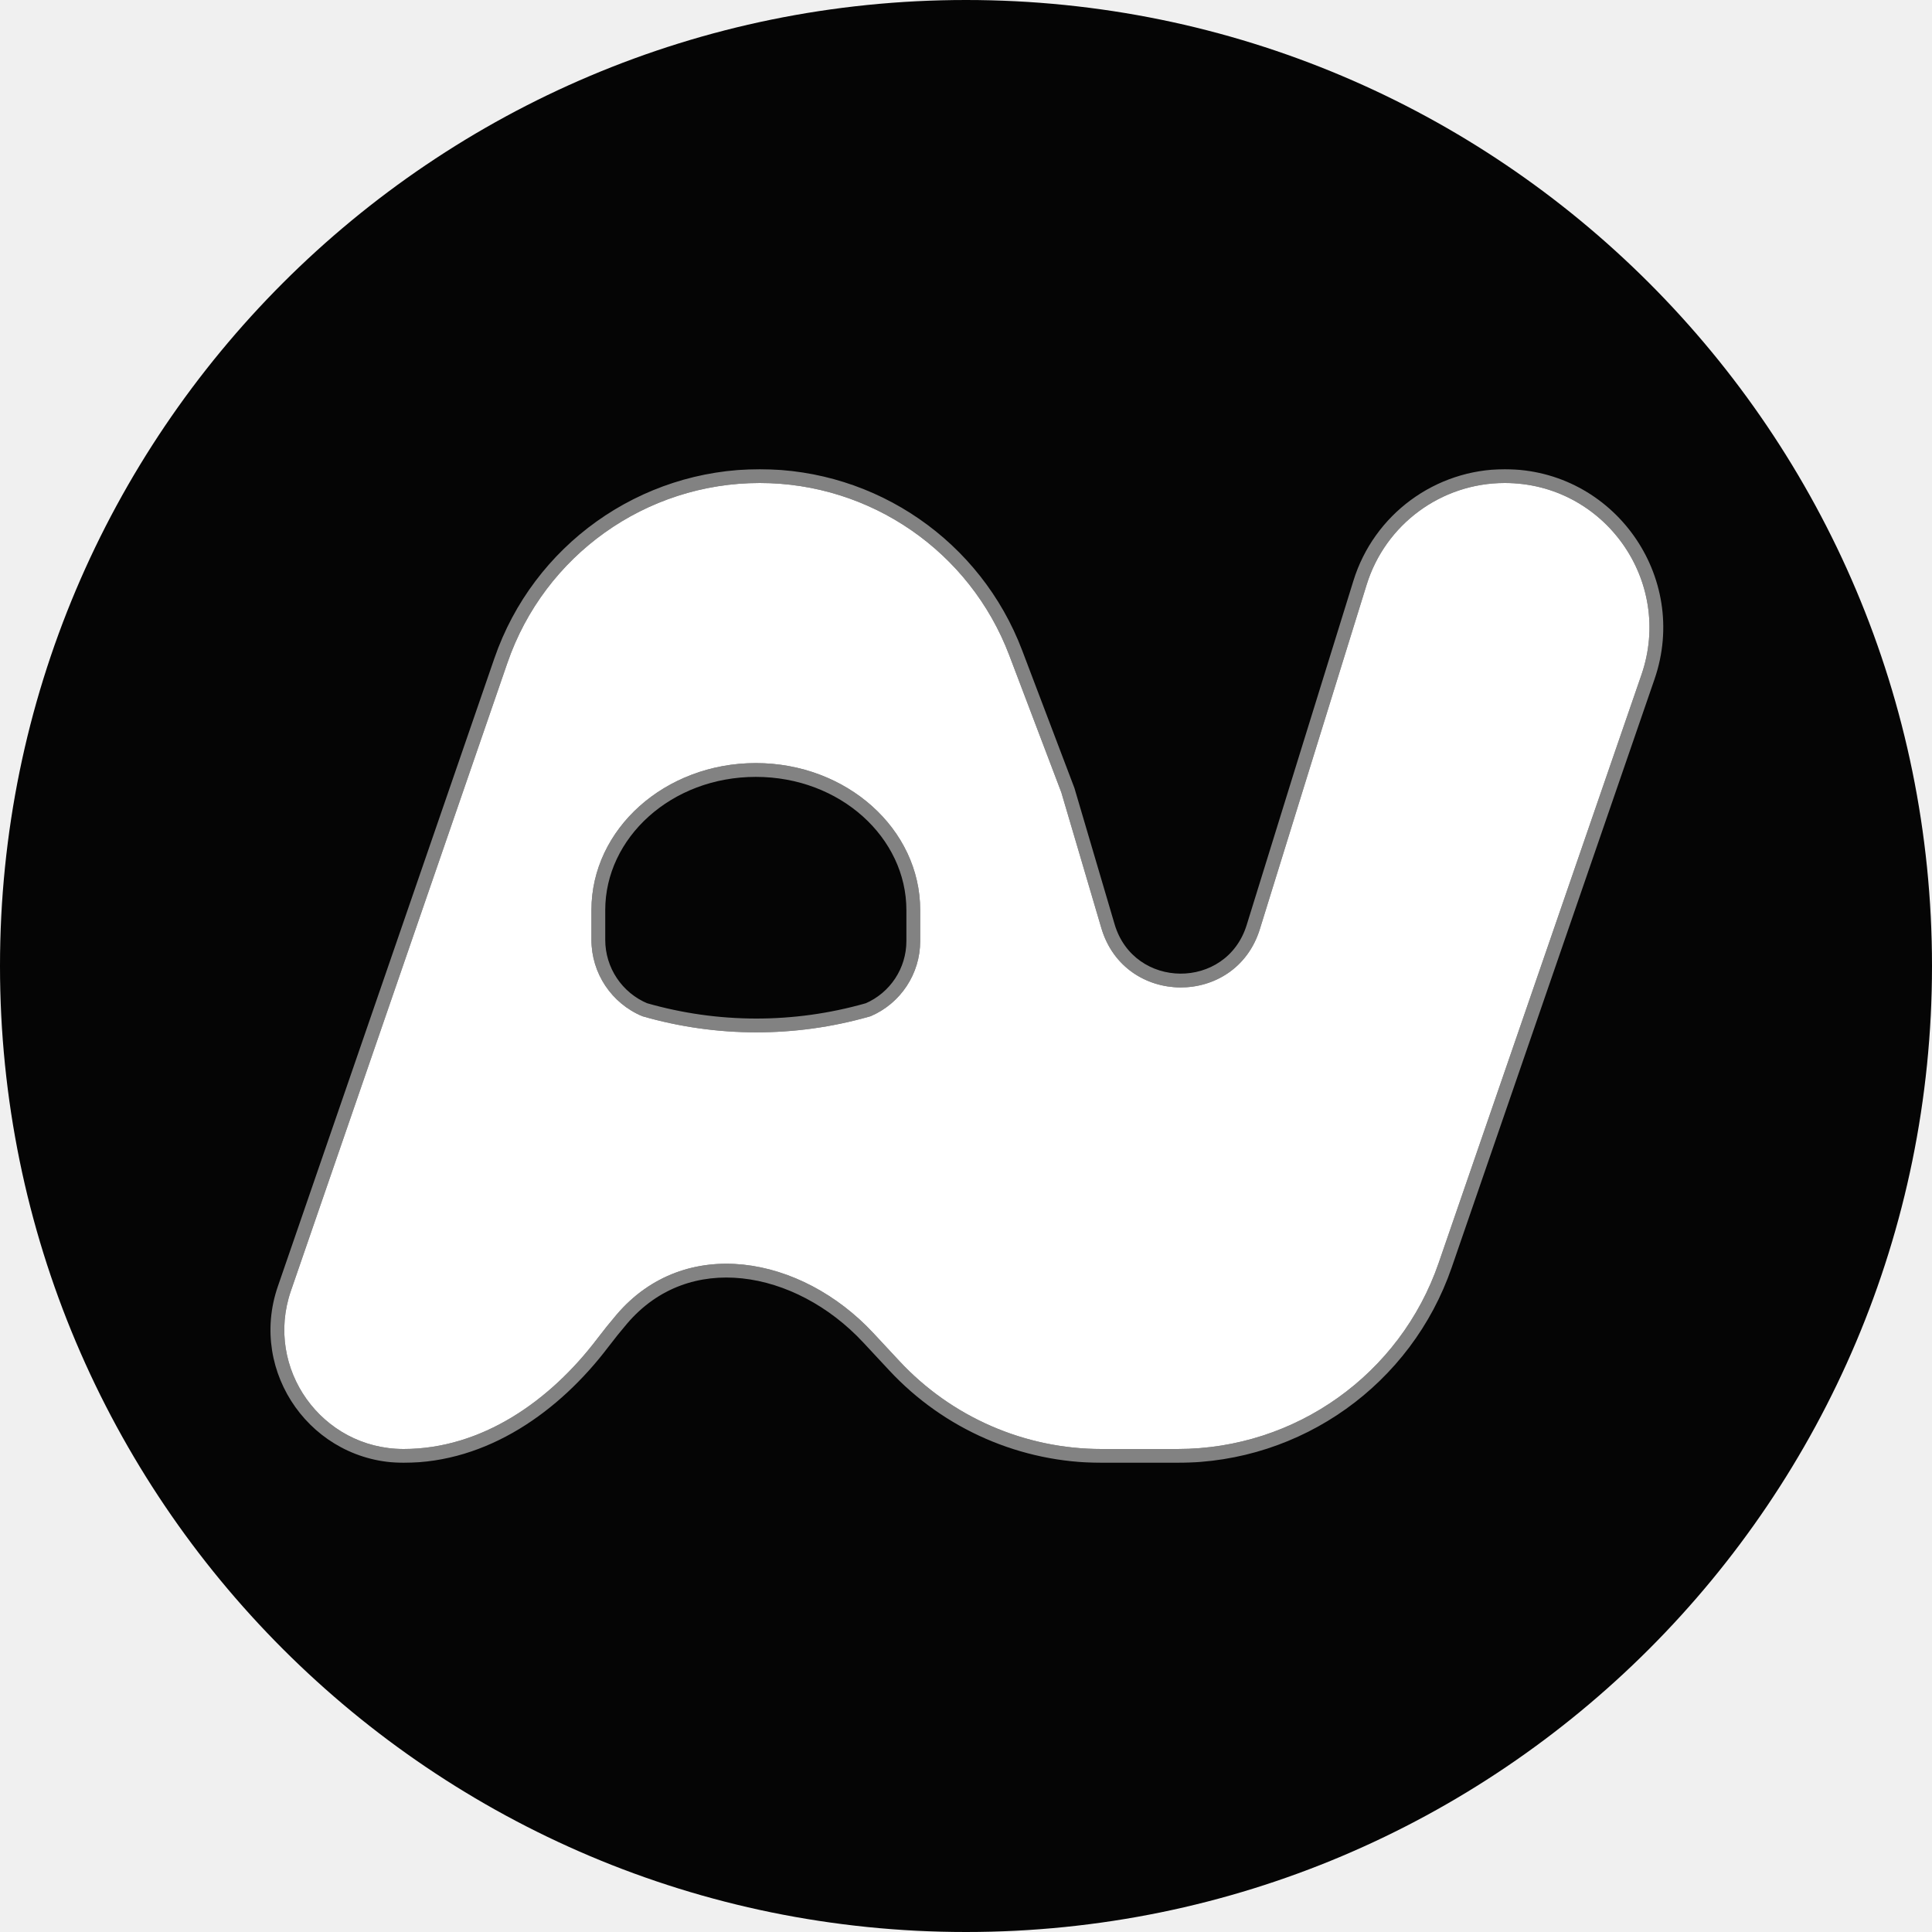
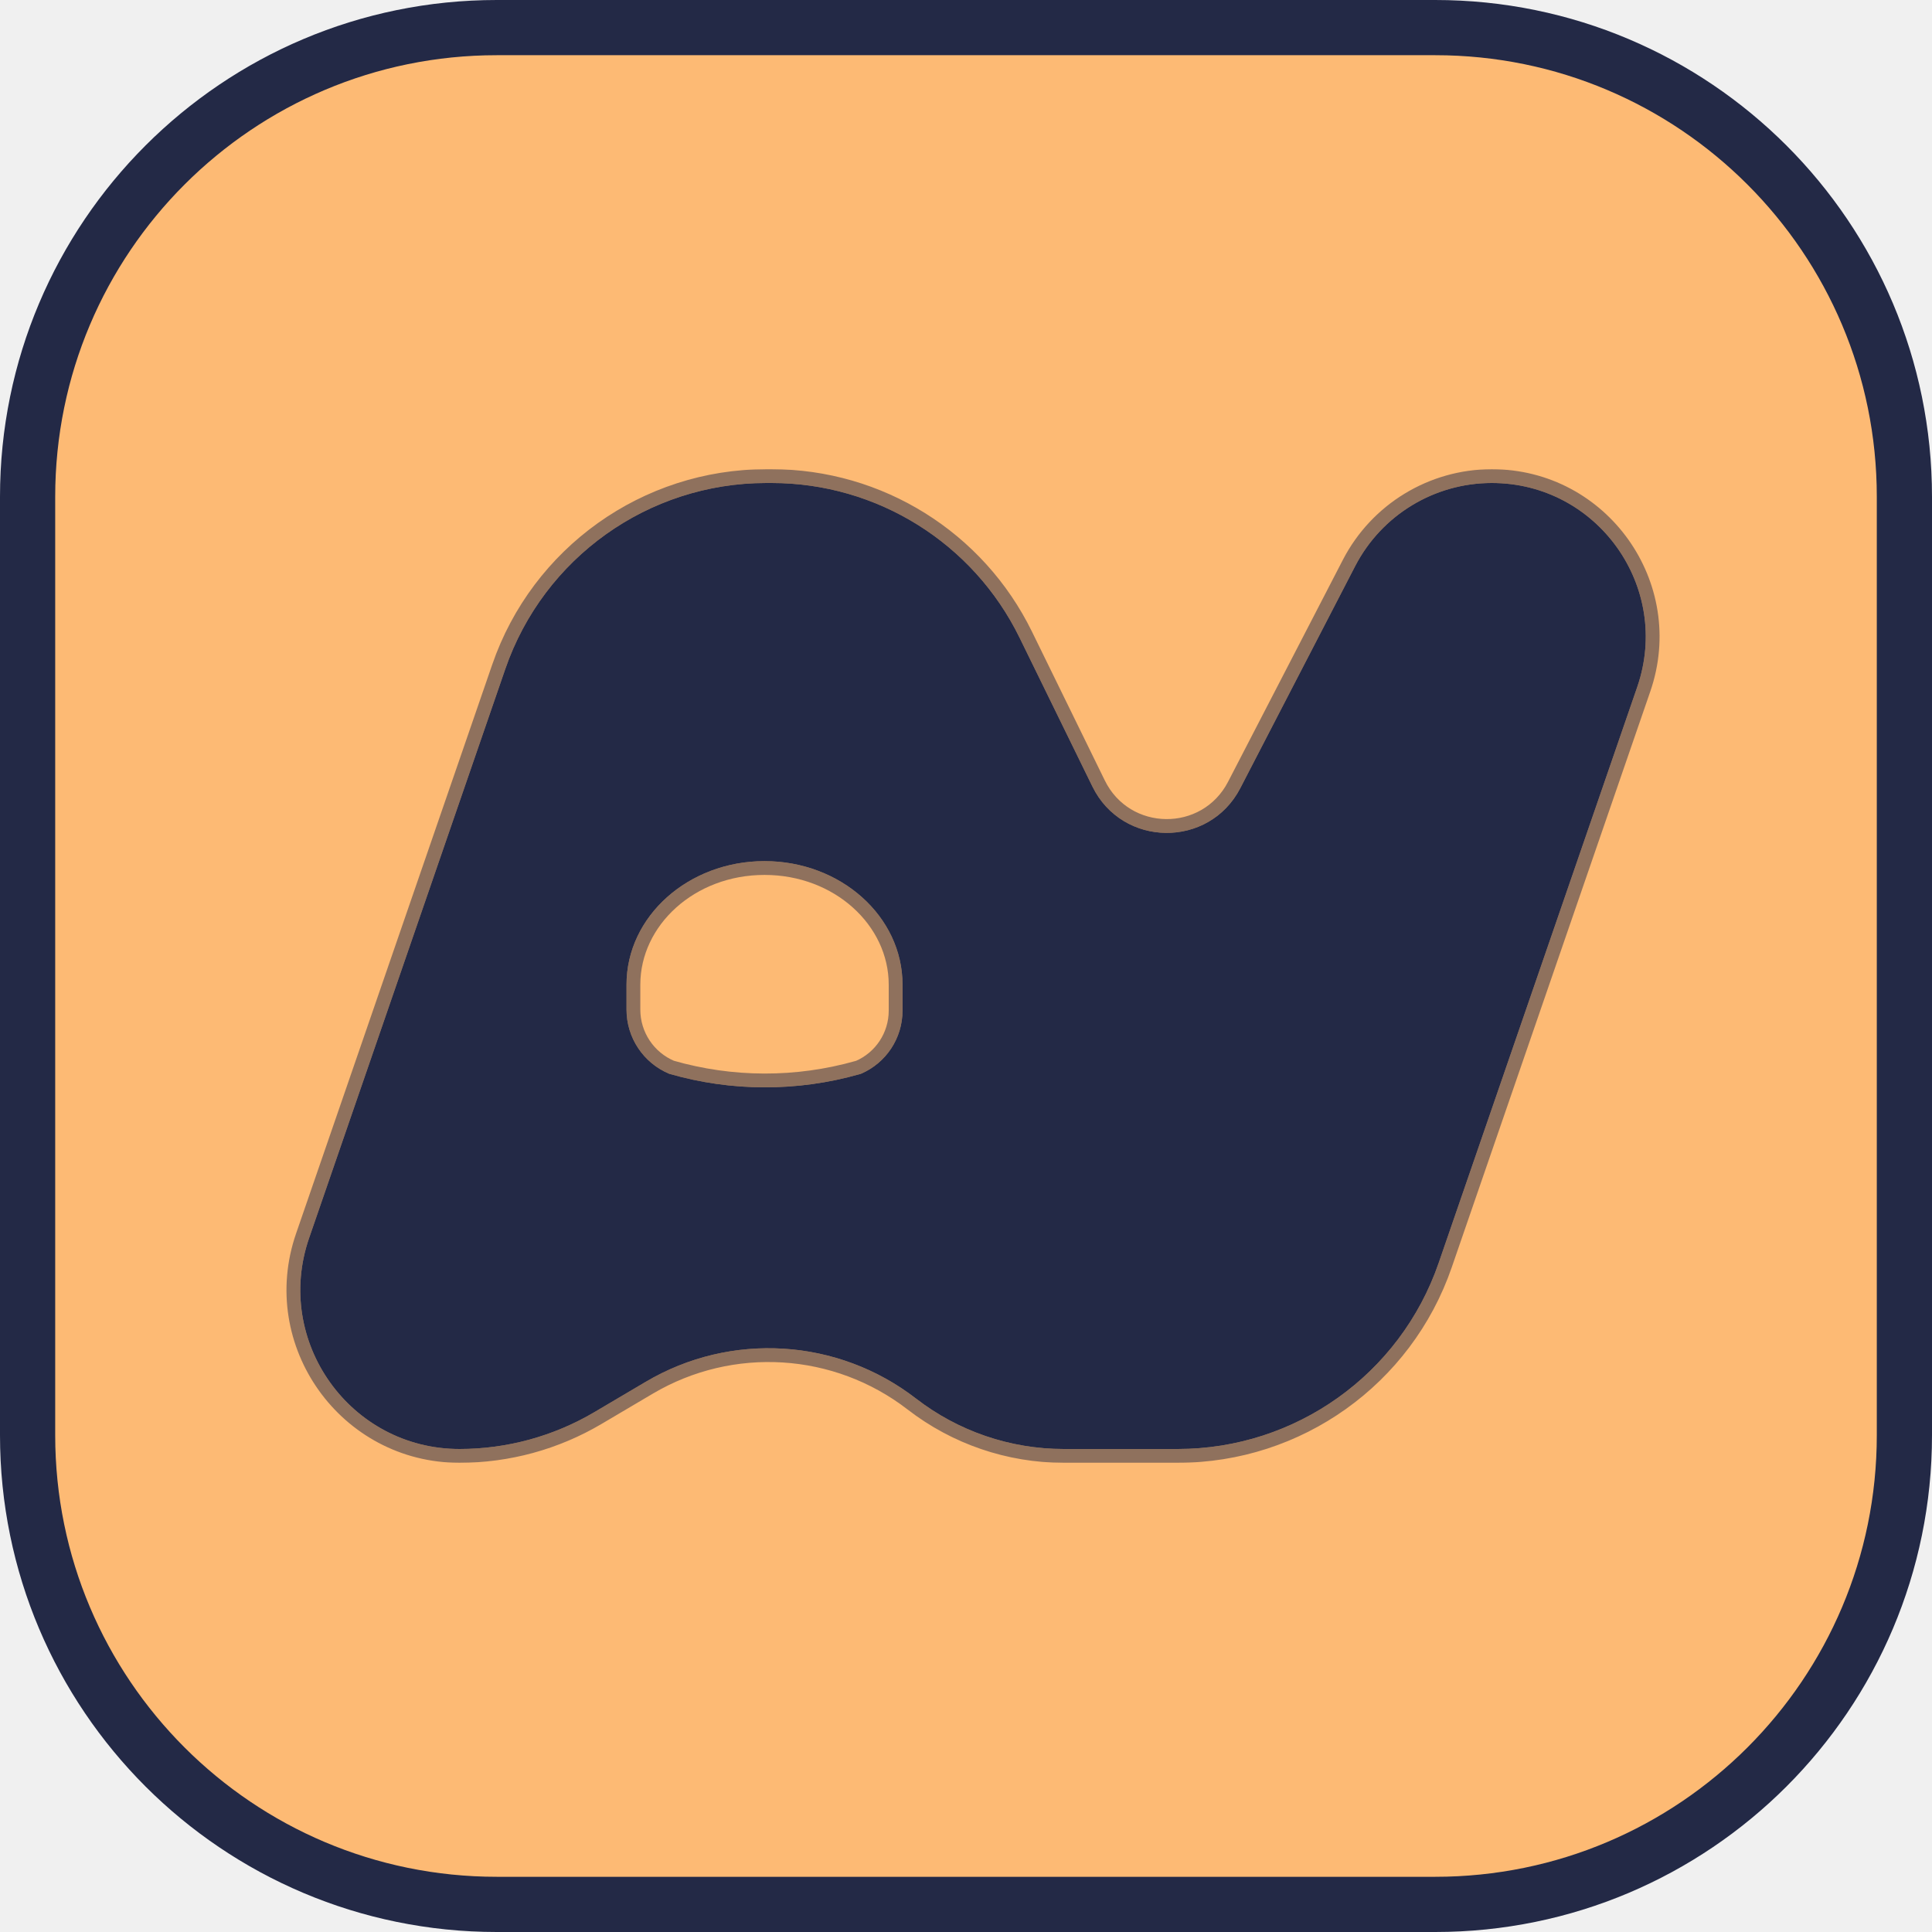
<svg xmlns="http://www.w3.org/2000/svg" width="700" height="700" viewBox="0 0 700 700" fill="none">
-   <circle cx="350" cy="350" r="350" fill="#050505" />
-   <mask id="path-2-outside-1_14_40" maskUnits="userSpaceOnUse" x="97" y="170" width="506" height="360" fill="black">
-     <rect fill="white" x="97" y="170" width="506" height="360" />
-     <path fill-rule="evenodd" clip-rule="evenodd" d="M105.394 467.723L183.842 240.179C197.289 201.176 234.001 175 275.257 175C315.419 175 351.4 199.826 365.656 237.372L384.535 287.093L399.036 336.255C407.436 364.733 447.673 365.01 456.465 336.652L495.149 211.88C501.948 189.949 522.234 175 545.195 175C581.184 175 606.46 210.45 594.729 244.474L521.254 457.594C507.347 497.93 469.381 525 426.715 525H399.069C371.308 525 344.796 513.46 325.879 493.142L316.421 482.983C290.307 454.935 248.224 447.18 223.372 476.353C221.045 479.086 218.712 481.977 216.396 485.033C199.291 507.595 174.545 525 146.232 525C116.561 525 95.723 495.774 105.394 467.723ZM214.289 329.734C214.289 300.322 240.954 276.479 273.846 276.479C306.738 276.479 333.403 300.322 333.403 329.734V340.967C333.403 352.818 326.339 363.529 315.445 368.195L314.833 368.369C287.987 375.99 259.542 375.93 232.728 368.195C221.561 363.537 214.289 352.623 214.289 340.524V329.734Z" />
+   <rect x="10" y="10" width="680" height="680" rx="170" fill="#FDBA74" stroke="#232946" stroke-width="20" />
+   <mask id="path-2-outside-1_22_56" maskUnits="userSpaceOnUse" x="102.802" y="170" width="499" height="360" fill="black">
+     <rect fill="white" x="102.802" y="170" width="499" height="360" />
+     <path fill-rule="evenodd" clip-rule="evenodd" d="M111.996 448.573L183.074 242.406C196.981 202.07 234.947 175 277.613 175H279.584C317.767 175 352.617 196.743 369.402 231.038L395.796 284.964C406.632 307.102 438.062 307.452 449.388 285.559L490.996 205.129C500.571 186.622 519.667 175 540.504 175C578.791 175 605.68 212.712 593.201 248.908L521.254 457.594C507.347 497.93 469.381 525 426.715 525H385.393C366.04 525 347.233 518.58 331.92 506.745C303.601 484.858 264.811 482.435 233.994 500.636C227.904 504.232 221.62 507.944 215.355 511.645C200.554 520.387 183.679 525 166.489 525C126.897 525 99.092 486.002 111.996 448.573ZM227 356.743C227 332.032 249.386 312 277 312C304.614 312 327 332.032 327 356.743V366.192C327 376.143 321.07 385.136 311.924 389.057L311.41 389.203C288.873 395.606 264.99 395.555 242.48 389.057C233.105 385.143 227 375.979 227 365.82V356.743Z" />
  </mask>
-   <path fill-rule="evenodd" clip-rule="evenodd" d="M105.394 467.723L183.842 240.179C197.289 201.176 234.001 175 275.257 175C315.419 175 351.4 199.826 365.656 237.372L384.535 287.093L399.036 336.255C407.436 364.733 447.673 365.01 456.465 336.652L495.149 211.88C501.948 189.949 522.234 175 545.195 175C581.184 175 606.46 210.45 594.729 244.474L521.254 457.594C507.347 497.93 469.381 525 426.715 525H399.069C371.308 525 344.796 513.46 325.879 493.142L316.421 482.983C290.307 454.935 248.224 447.18 223.372 476.353C221.045 479.086 218.712 481.977 216.396 485.033C199.291 507.595 174.545 525 146.232 525C116.561 525 95.723 495.774 105.394 467.723ZM214.289 329.734C214.289 300.322 240.954 276.479 273.846 276.479C306.738 276.479 333.403 300.322 333.403 329.734V340.967C333.403 352.818 326.339 363.529 315.445 368.195L314.833 368.369C287.987 375.99 259.542 375.93 232.728 368.195C221.561 363.537 214.289 352.623 214.289 340.524V329.734Z" fill="white" />
-   <path d="M183.842 240.179L188.569 241.809L183.842 240.179ZM105.394 467.723L100.667 466.093L100.667 466.093L105.394 467.723ZM365.656 237.372L360.982 239.147L360.982 239.147L365.656 237.372ZM384.535 287.093L389.33 285.679L389.277 285.496L389.209 285.318L384.535 287.093ZM399.036 336.255L403.832 334.841L403.832 334.841L399.036 336.255ZM456.465 336.652L451.689 335.171L451.689 335.171L456.465 336.652ZM495.149 211.88L499.924 213.361L499.924 213.361L495.149 211.88ZM594.729 244.474L599.456 246.104L599.456 246.104L594.729 244.474ZM521.254 457.594L516.527 455.964L516.527 455.964L521.254 457.594ZM325.879 493.142L322.22 496.549L322.22 496.549L325.879 493.142ZM316.421 482.983L320.08 479.576L320.08 479.576L316.421 482.983ZM223.372 476.353L219.566 473.111L219.566 473.111L223.372 476.353ZM216.396 485.033L220.38 488.054L220.38 488.054L216.396 485.033ZM315.445 368.195L316.811 373.005L317.119 372.918L317.414 372.791L315.445 368.195ZM314.833 368.369L313.468 363.559L313.468 363.559L314.833 368.369ZM232.728 368.195L230.803 372.81L231.067 372.92L231.342 372.999L232.728 368.195ZM179.115 238.549L100.667 466.093L110.121 469.352L188.569 241.809L179.115 238.549ZM275.257 170C231.868 170 193.257 197.529 179.115 238.549L188.569 241.809C201.321 204.822 236.135 180 275.257 180V170ZM370.331 235.597C355.338 196.109 317.496 170 275.257 170V180C313.343 180 347.463 203.542 360.982 239.147L370.331 235.597ZM389.209 285.318L370.331 235.597L360.982 239.147L379.86 288.868L389.209 285.318ZM403.832 334.841L389.33 285.679L379.739 288.508L394.24 337.67L403.832 334.841ZM451.689 335.171C444.362 358.803 410.832 358.572 403.832 334.841L394.24 337.67C404.04 370.894 450.983 371.218 461.24 338.132L451.689 335.171ZM490.373 210.399L451.689 335.171L461.24 338.132L499.924 213.361L490.373 210.399ZM545.195 170C520.043 170 497.821 186.376 490.373 210.399L499.924 213.361C506.075 193.523 524.425 180 545.195 180V170ZM599.456 246.104C612.306 208.832 584.619 170 545.195 170V180C577.75 180 600.613 212.067 590.003 242.844L599.456 246.104ZM525.981 459.223L599.456 246.104L590.003 242.844L516.527 455.964L525.981 459.223ZM426.715 530C471.514 530 511.379 501.576 525.981 459.223L516.527 455.964C503.316 494.283 467.247 520 426.715 520V530ZM399.069 530H426.715V520H399.069V530ZM322.22 496.549C342.083 517.883 369.92 530 399.069 530V520C372.696 520 347.51 509.037 329.539 489.735L322.22 496.549ZM312.762 486.39L322.22 496.549L329.539 489.735L320.08 479.576L312.762 486.39ZM227.179 479.596C238.431 466.387 253.48 461.541 268.894 463.182C284.443 464.837 300.42 473.135 312.762 486.39L320.08 479.576C306.308 464.783 288.187 455.179 269.952 453.238C251.583 451.283 233.165 457.147 219.566 473.111L227.179 479.596ZM220.38 488.054C222.638 485.075 224.911 482.258 227.179 479.596L219.566 473.111C217.178 475.914 214.787 478.879 212.411 482.013L220.38 488.054ZM146.232 530C176.673 530 202.733 511.332 220.38 488.054L212.411 482.013C195.85 503.858 172.417 520 146.232 520V530ZM100.667 466.093C89.876 497.391 113.127 530 146.232 530V520C119.995 520 101.569 494.157 110.121 469.352L100.667 466.093ZM273.846 271.479C238.733 271.479 209.289 297.049 209.289 329.734H219.289C219.289 303.595 243.175 281.479 273.846 281.479V271.479ZM338.403 329.734C338.403 297.049 308.959 271.479 273.846 271.479V281.479C304.518 281.479 328.403 303.595 328.403 329.734H338.403ZM338.403 340.967V329.734H328.403V340.967H338.403ZM317.414 372.791C330.147 367.337 338.403 354.819 338.403 340.967H328.403C328.403 350.818 322.531 359.72 313.477 363.599L317.414 372.791ZM316.199 373.179L316.811 373.005L314.08 363.385L313.468 363.559L316.199 373.179ZM231.342 372.999C259.054 380.993 288.453 381.055 316.199 373.179L313.468 363.559C287.521 370.924 260.029 370.866 234.113 363.391L231.342 372.999ZM209.289 340.524C209.289 354.641 217.774 367.374 230.803 372.81L234.653 363.581C225.349 359.699 219.289 350.606 219.289 340.524H209.289ZM209.289 329.734V340.524H219.289V329.734H209.289Z" fill="white" fill-opacity="0.5" mask="url(#path-2-outside-1_14_40)" />
+   <path fill-rule="evenodd" clip-rule="evenodd" d="M111.996 448.573L183.074 242.406C196.981 202.07 234.947 175 277.613 175H279.584C317.767 175 352.617 196.743 369.402 231.038L395.796 284.964C406.632 307.102 438.062 307.452 449.388 285.559L490.996 205.129C500.571 186.622 519.667 175 540.504 175C578.791 175 605.68 212.712 593.201 248.908L521.254 457.594C507.347 497.93 469.381 525 426.715 525H385.393C366.04 525 347.233 518.58 331.92 506.745C303.601 484.858 264.811 482.435 233.994 500.636C227.904 504.232 221.62 507.944 215.355 511.645C200.554 520.387 183.679 525 166.489 525C126.897 525 99.092 486.002 111.996 448.573ZM227 356.743C227 332.032 249.386 312 277 312C304.614 312 327 332.032 327 356.743V366.192C327 376.143 321.07 385.136 311.924 389.057L311.41 389.203C288.873 395.606 264.99 395.555 242.48 389.057C233.105 385.143 227 375.979 227 365.82V356.743Z" fill="#232946" />
+   <path d="M183.074 242.406L178.347 240.777L178.347 240.777L183.074 242.406ZM111.996 448.573L107.269 446.943L111.996 448.573ZM369.402 231.038L373.893 228.84L373.893 228.84L369.402 231.038ZM395.796 284.964L400.287 282.765L400.287 282.765L395.796 284.964ZM449.388 285.559L444.947 283.262L444.947 283.262L449.388 285.559ZM490.996 205.129L486.555 202.831L486.555 202.831L490.996 205.129ZM593.201 248.908L588.474 247.278L588.474 247.278L593.201 248.908ZM521.254 457.594L516.527 455.964L516.527 455.964L521.254 457.594ZM331.92 506.745L328.862 510.701L328.862 510.701L331.92 506.745ZM233.994 500.636L236.537 504.941L236.537 504.941L233.994 500.636ZM215.355 511.645L212.812 507.34L212.812 507.34L215.355 511.645ZM311.924 389.057L313.291 393.867L313.599 393.779L313.894 393.653L311.924 389.057ZM311.41 389.203L312.777 394.013L312.777 394.013L311.41 389.203ZM242.48 389.057L240.553 393.671L240.818 393.782L241.093 393.861L242.48 389.057ZM178.347 240.777L107.269 446.943L116.723 450.202L187.801 244.036L178.347 240.777ZM277.613 170C232.814 170 192.949 198.424 178.347 240.777L187.801 244.036C201.012 205.717 237.081 180 277.613 180V170ZM279.584 170H277.613V180H279.584V170ZM373.893 228.84C356.268 192.83 319.676 170 279.584 170V180C315.857 180 348.965 200.656 364.911 233.236L373.893 228.84ZM400.287 282.765L373.893 228.84L364.911 233.236L391.306 287.162L400.287 282.765ZM444.947 283.262C435.509 301.506 409.317 301.214 400.287 282.765L391.306 287.162C403.947 312.99 440.615 313.398 453.828 287.857L444.947 283.262ZM486.555 202.831L444.947 283.262L453.828 287.857L495.437 207.426L486.555 202.831ZM540.504 170C517.798 170 496.988 182.664 486.555 202.831L495.437 207.426C504.153 190.579 521.537 180 540.504 180V170ZM597.928 250.538C611.526 211.095 582.225 170 540.504 170V180C575.357 180 599.833 214.329 588.474 247.278L597.928 250.538ZM525.981 459.223L597.928 250.538L588.474 247.278L516.527 455.964L525.981 459.223ZM426.715 530C471.514 530 511.379 501.576 525.981 459.223L516.527 455.964C503.316 494.283 467.247 520 426.715 520V530ZM385.393 530H426.715V520H385.393V530ZM328.862 510.701C345.051 523.212 364.933 530 385.393 530V520C367.146 520 349.415 513.947 334.978 502.789L328.862 510.701ZM236.537 504.941C265.59 487.781 302.163 490.066 328.862 510.701L334.978 502.789C305.04 479.651 264.031 477.088 231.451 496.33L236.537 504.941ZM217.898 515.95C224.163 512.249 230.447 508.537 236.537 504.941L231.451 496.33C225.361 499.927 219.078 503.639 212.812 507.34L217.898 515.95ZM166.489 530C184.574 530 202.327 525.147 217.898 515.95L212.812 507.34C198.781 515.628 182.784 520 166.489 520V530ZM107.269 446.943C93.245 487.619 123.463 530 166.489 530V520C130.331 520 104.938 484.385 116.723 450.202L107.269 446.943ZM277 307C247.161 307 222 328.763 222 356.743H232C232 335.301 251.61 317 277 317V307ZM332 356.743C332 328.763 306.839 307 277 307V317C302.39 317 322 335.301 322 356.743H332ZM332 366.192V356.743H322V366.192H332ZM313.894 393.653C324.878 388.944 332 378.143 332 366.192H322C322 374.143 317.262 381.329 309.954 384.462L313.894 393.653ZM312.777 394.013L313.291 393.867L310.558 384.248L310.044 384.393L312.777 394.013ZM241.093 393.861C264.503 400.618 289.339 400.671 312.777 394.013L310.044 384.393C288.406 390.54 265.478 390.492 243.866 384.253L241.093 393.861ZM222 365.82C222 377.996 229.317 388.98 240.553 393.671L244.406 384.443C236.893 381.306 232 373.962 232 365.82H222ZM222 356.743V365.82H232V356.743H222Z" fill="#232946" fill-opacity="0.5" mask="url(#path-2-outside-1_22_56)" />
</svg>
